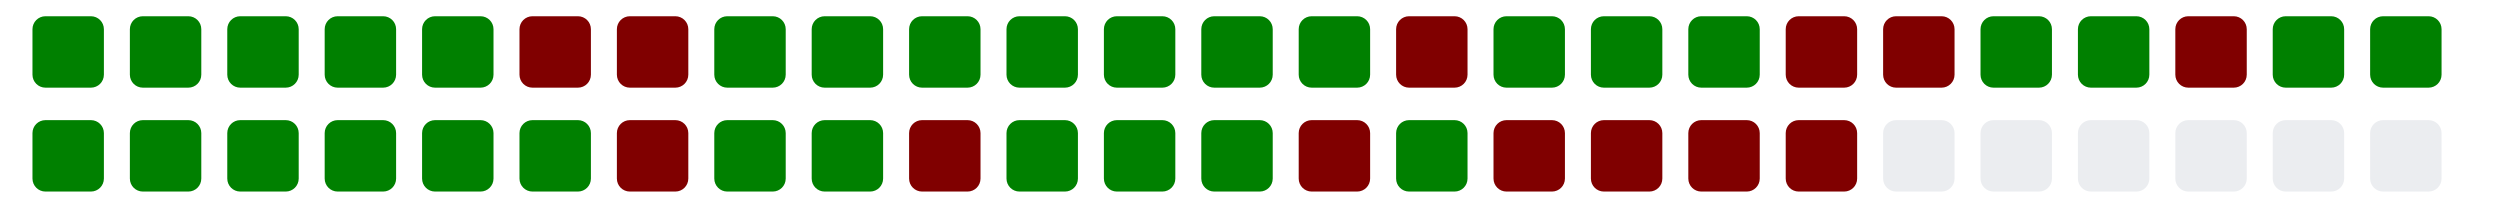
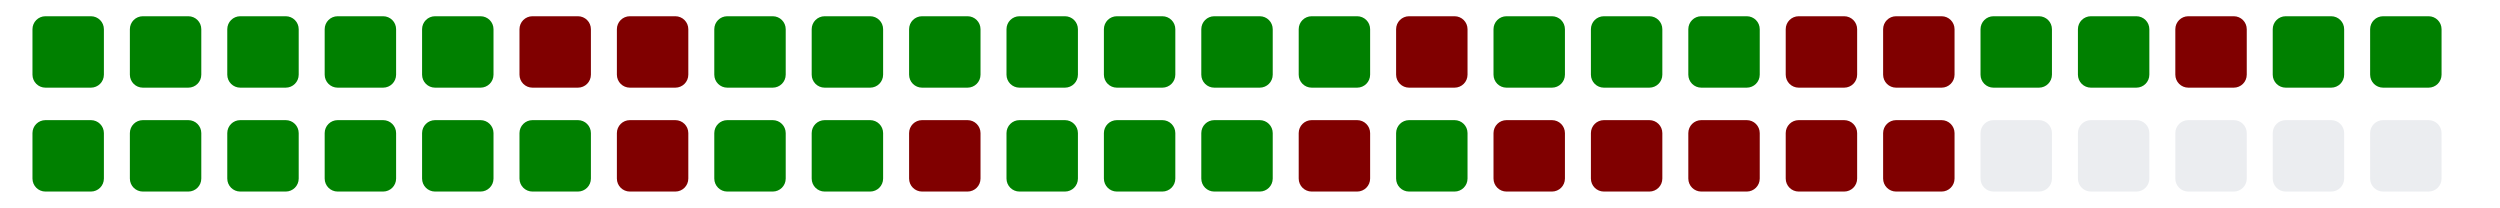
<svg xmlns="http://www.w3.org/2000/svg" viewBox="0 0 385 11" width="385" height="32">
  <g>
    <rect class="day" x="5" y="-8" width="11" height="11" fill="#008000" rx="2" ry="2" />
    <rect class="day" x="5" y="8" width="11" height="11" fill="#008000" rx="2" ry="2" />
    <rect class="day" x="20" y="-8" width="11" height="11" fill="#008000" rx="2" ry="2" />
    <rect class="day" x="20" y="8" width="11" height="11" fill="#008000" rx="2" ry="2" />
    <rect class="day" x="35" y="-8" width="11" height="11" fill="#008000" rx="2" ry="2" />
    <rect class="day" x="35" y="8" width="11" height="11" fill="#008000" rx="2" ry="2" />
    <rect class="day" x="50" y="-8" width="11" height="11" fill="#008000" rx="2" ry="2" />
    <rect class="day" x="50" y="8" width="11" height="11" fill="#008000" rx="2" ry="2" />
    <rect class="day" x="65" y="-8" width="11" height="11" fill="#008000" rx="2" ry="2" />
    <rect class="day" x="65" y="8" width="11" height="11" fill="#008000" rx="2" ry="2" />
    <rect class="day" x="80" y="-8" width="11" height="11" fill="#800000" rx="2" ry="2" />
    <rect class="day" x="80" y="8" width="11" height="11" fill="#008000" rx="2" ry="2" />
    <rect class="day" x="95" y="-8" width="11" height="11" fill="#800000" rx="2" ry="2" />
    <rect class="day" x="95" y="8" width="11" height="11" fill="#800000" rx="2" ry="2" />
    <rect class="day" x="110" y="-8" width="11" height="11" fill="#008000" rx="2" ry="2" />
    <rect class="day" x="110" y="8" width="11" height="11" fill="#008000" rx="2" ry="2" />
    <rect class="day" x="125" y="-8" width="11" height="11" fill="#008000" rx="2" ry="2" />
    <rect class="day" x="125" y="8" width="11" height="11" fill="#008000" rx="2" ry="2" />
    <rect class="day" x="140" y="-8" width="11" height="11" fill="#008000" rx="2" ry="2" />
    <rect class="day" x="140" y="8" width="11" height="11" fill="#800000" rx="2" ry="2" />
    <rect class="day" x="155" y="-8" width="11" height="11" fill="#008000" rx="2" ry="2" />
    <rect class="day" x="155" y="8" width="11" height="11" fill="#008000" rx="2" ry="2" />
    <rect class="day" x="170" y="-8" width="11" height="11" fill="#008000" rx="2" ry="2" />
    <rect class="day" x="170" y="8" width="11" height="11" fill="#008000" rx="2" ry="2" />
    <rect class="day" x="185" y="-8" width="11" height="11" fill="#008000" rx="2" ry="2" />
    <rect class="day" x="185" y="8" width="11" height="11" fill="#008000" rx="2" ry="2" />
    <rect class="day" x="200" y="-8" width="11" height="11" fill="#008000" rx="2" ry="2" />
    <rect class="day" x="200" y="8" width="11" height="11" fill="#800000" rx="2" ry="2" />
    <rect class="day" x="215" y="-8" width="11" height="11" fill="#800000" rx="2" ry="2" />
    <rect class="day" x="215" y="8" width="11" height="11" fill="#008000" rx="2" ry="2" />
    <rect class="day" x="230" y="-8" width="11" height="11" fill="#008000" rx="2" ry="2" />
    <rect class="day" x="230" y="8" width="11" height="11" fill="#800000" rx="2" ry="2" />
    <rect class="day" x="245" y="-8" width="11" height="11" fill="#008000" rx="2" ry="2" />
    <rect class="day" x="245" y="8" width="11" height="11" fill="#800000" rx="2" ry="2" />
    <rect class="day" x="260" y="-8" width="11" height="11" fill="#008000" rx="2" ry="2" />
    <rect class="day" x="260" y="8" width="11" height="11" fill="#800000" rx="2" ry="2" />
    <rect class="day" x="275" y="-8" width="11" height="11" fill="#800000" rx="2" ry="2" />
    <rect class="day" x="275" y="8" width="11" height="11" fill="#800000" rx="2" ry="2" />
    <rect class="day" x="290" y="-8" width="11" height="11" fill="#800000" rx="2" ry="2" />
-     <rect class="day" x="290" y="8" width="11" height="11" fill="#ebedf0" rx="2" ry="2" />
+     <rect class="day" x="290" y="8" width="11" height="11" fill="#800000" rx="2" ry="2" />
    <rect class="day" x="305" y="-8" width="11" height="11" fill="#008000" rx="2" ry="2" />
    <rect class="day" x="305" y="8" width="11" height="11" fill="#ebedf0" rx="2" ry="2" />
    <rect class="day" x="320" y="-8" width="11" height="11" fill="#008000" rx="2" ry="2" />
    <rect class="day" x="320" y="8" width="11" height="11" fill="#ebedf0" rx="2" ry="2" />
    <rect class="day" x="335" y="-8" width="11" height="11" fill="#800000" rx="2" ry="2" />
    <rect class="day" x="335" y="8" width="11" height="11" fill="#ebedf0" rx="2" ry="2" />
    <rect class="day" x="350" y="-8" width="11" height="11" fill="#008000" rx="2" ry="2" />
    <rect class="day" x="350" y="8" width="11" height="11" fill="#ebedf0" rx="2" ry="2" />
    <rect class="day" x="365" y="-8" width="11" height="11" fill="#008000" rx="2" ry="2" />
    <rect class="day" x="365" y="8" width="11" height="11" fill="#ebedf0" rx="2" ry="2" />
  </g>
</svg>
